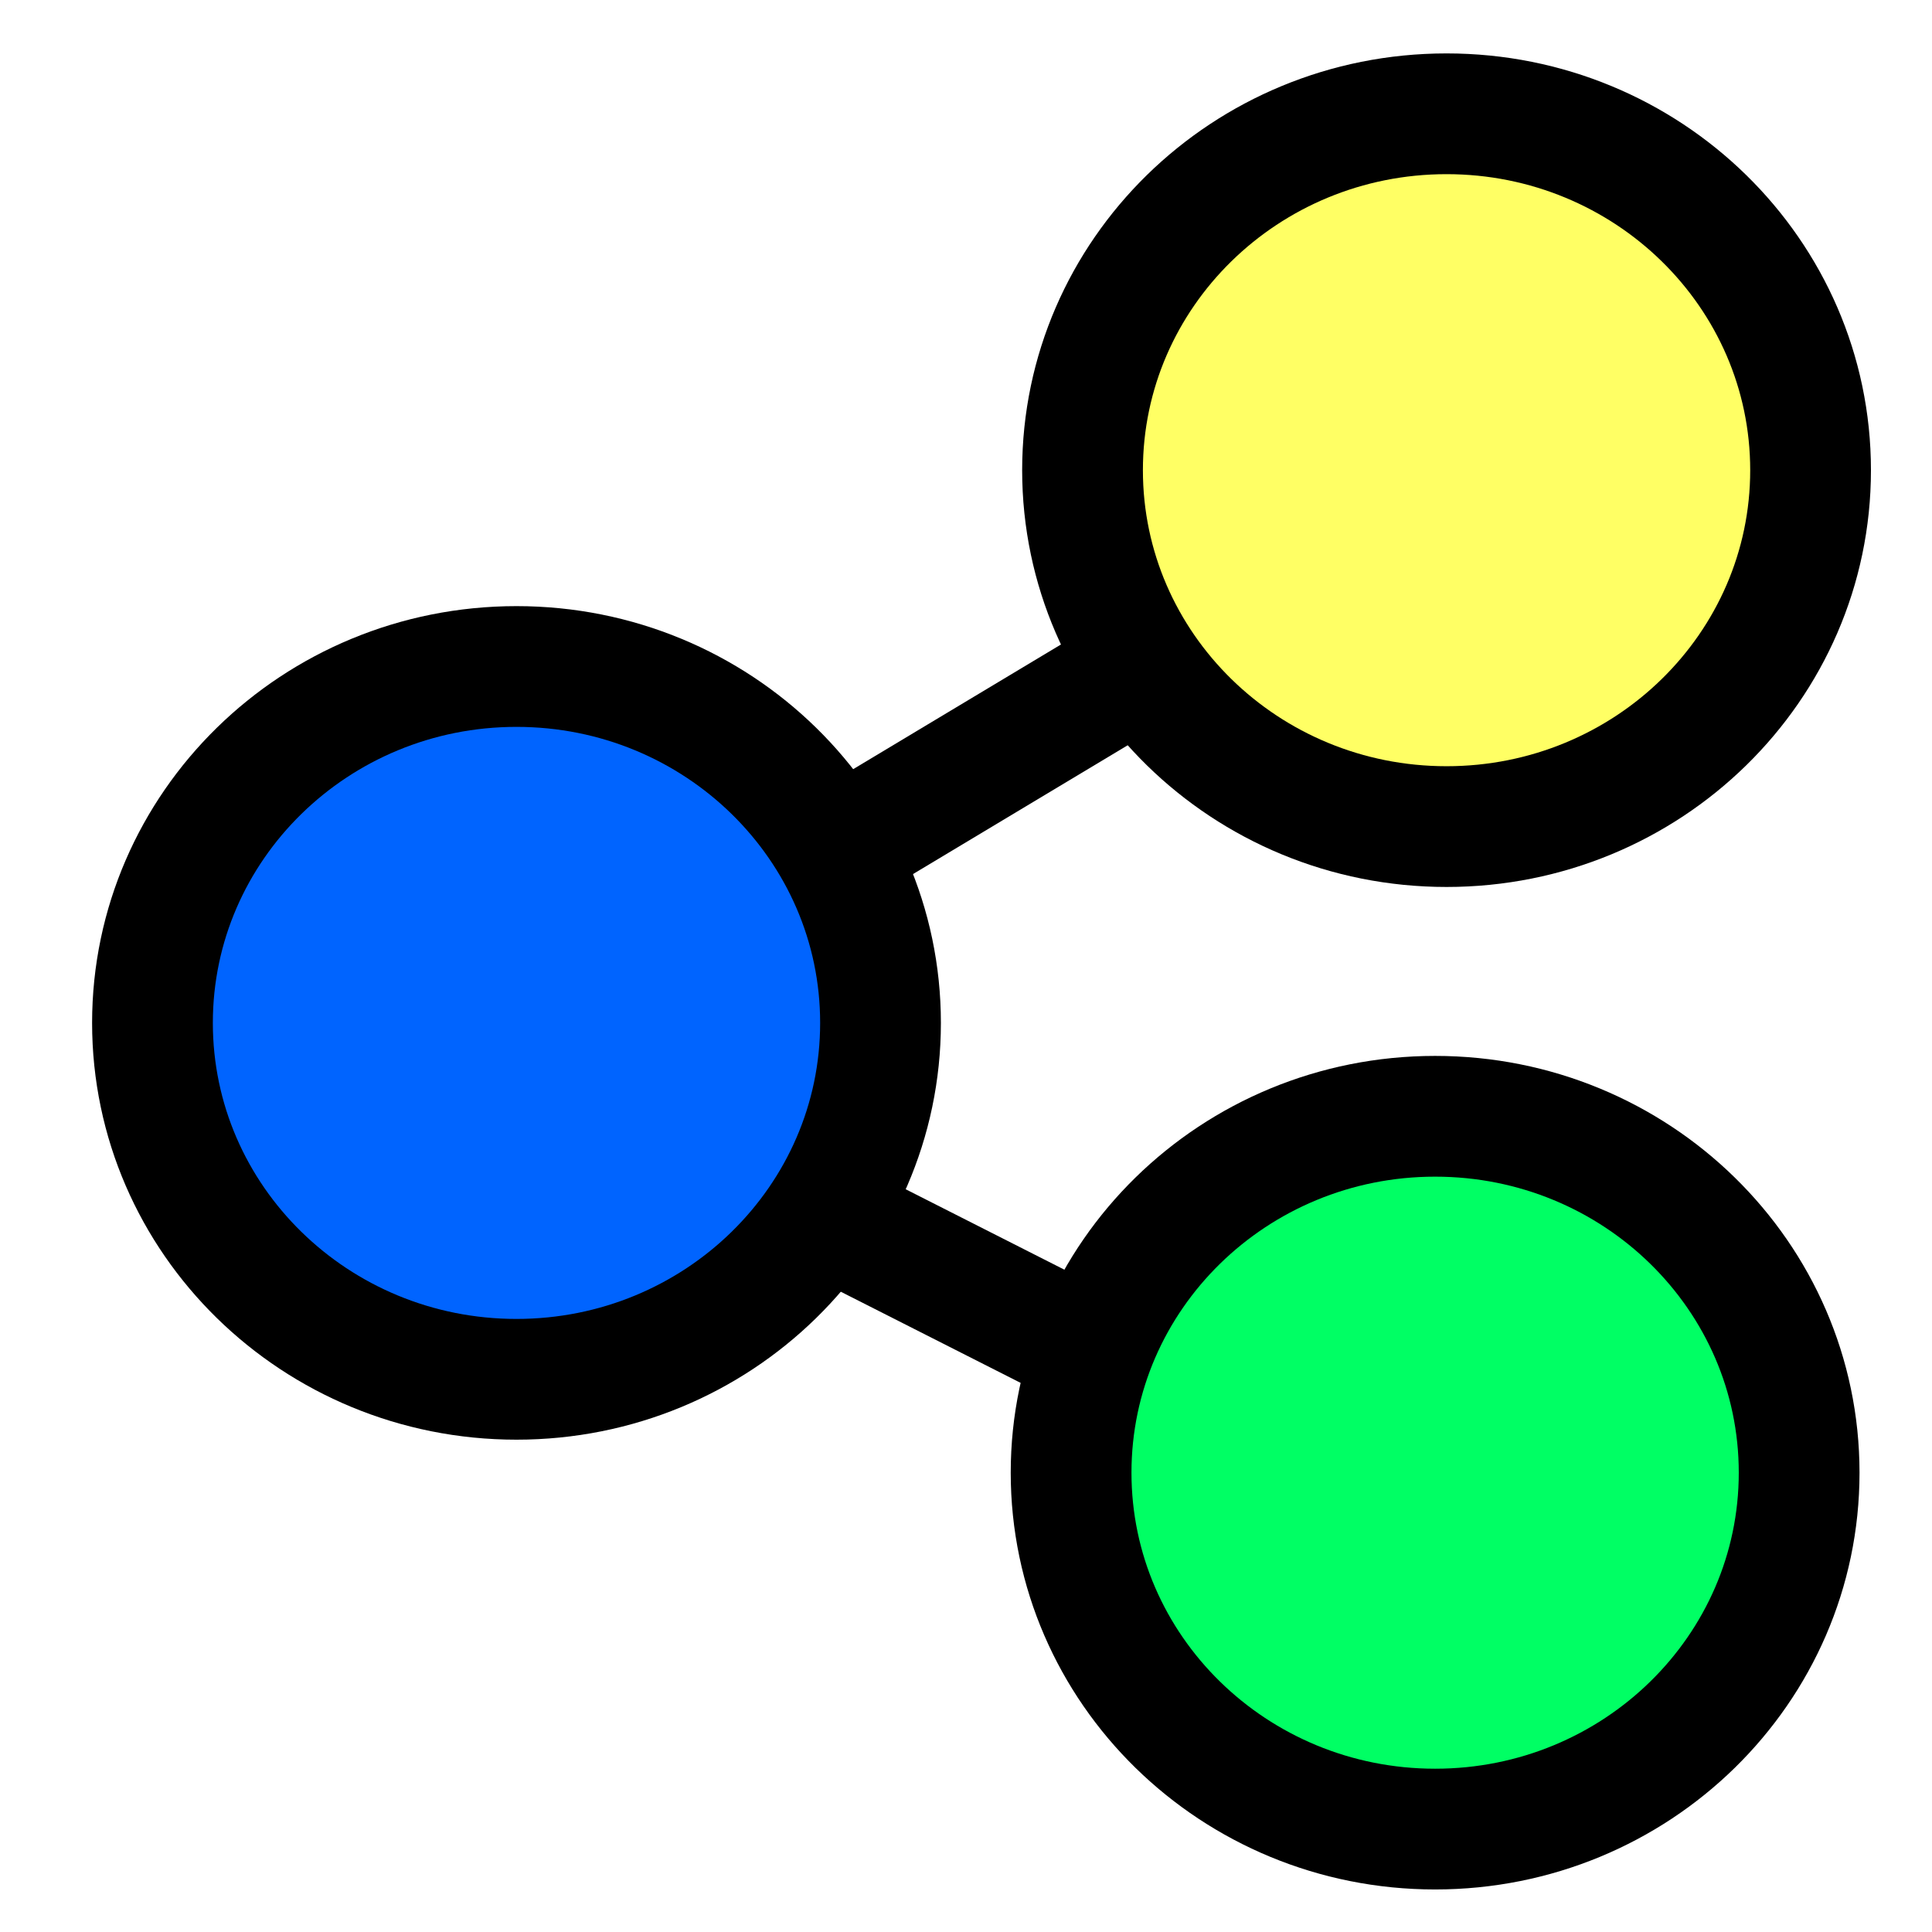
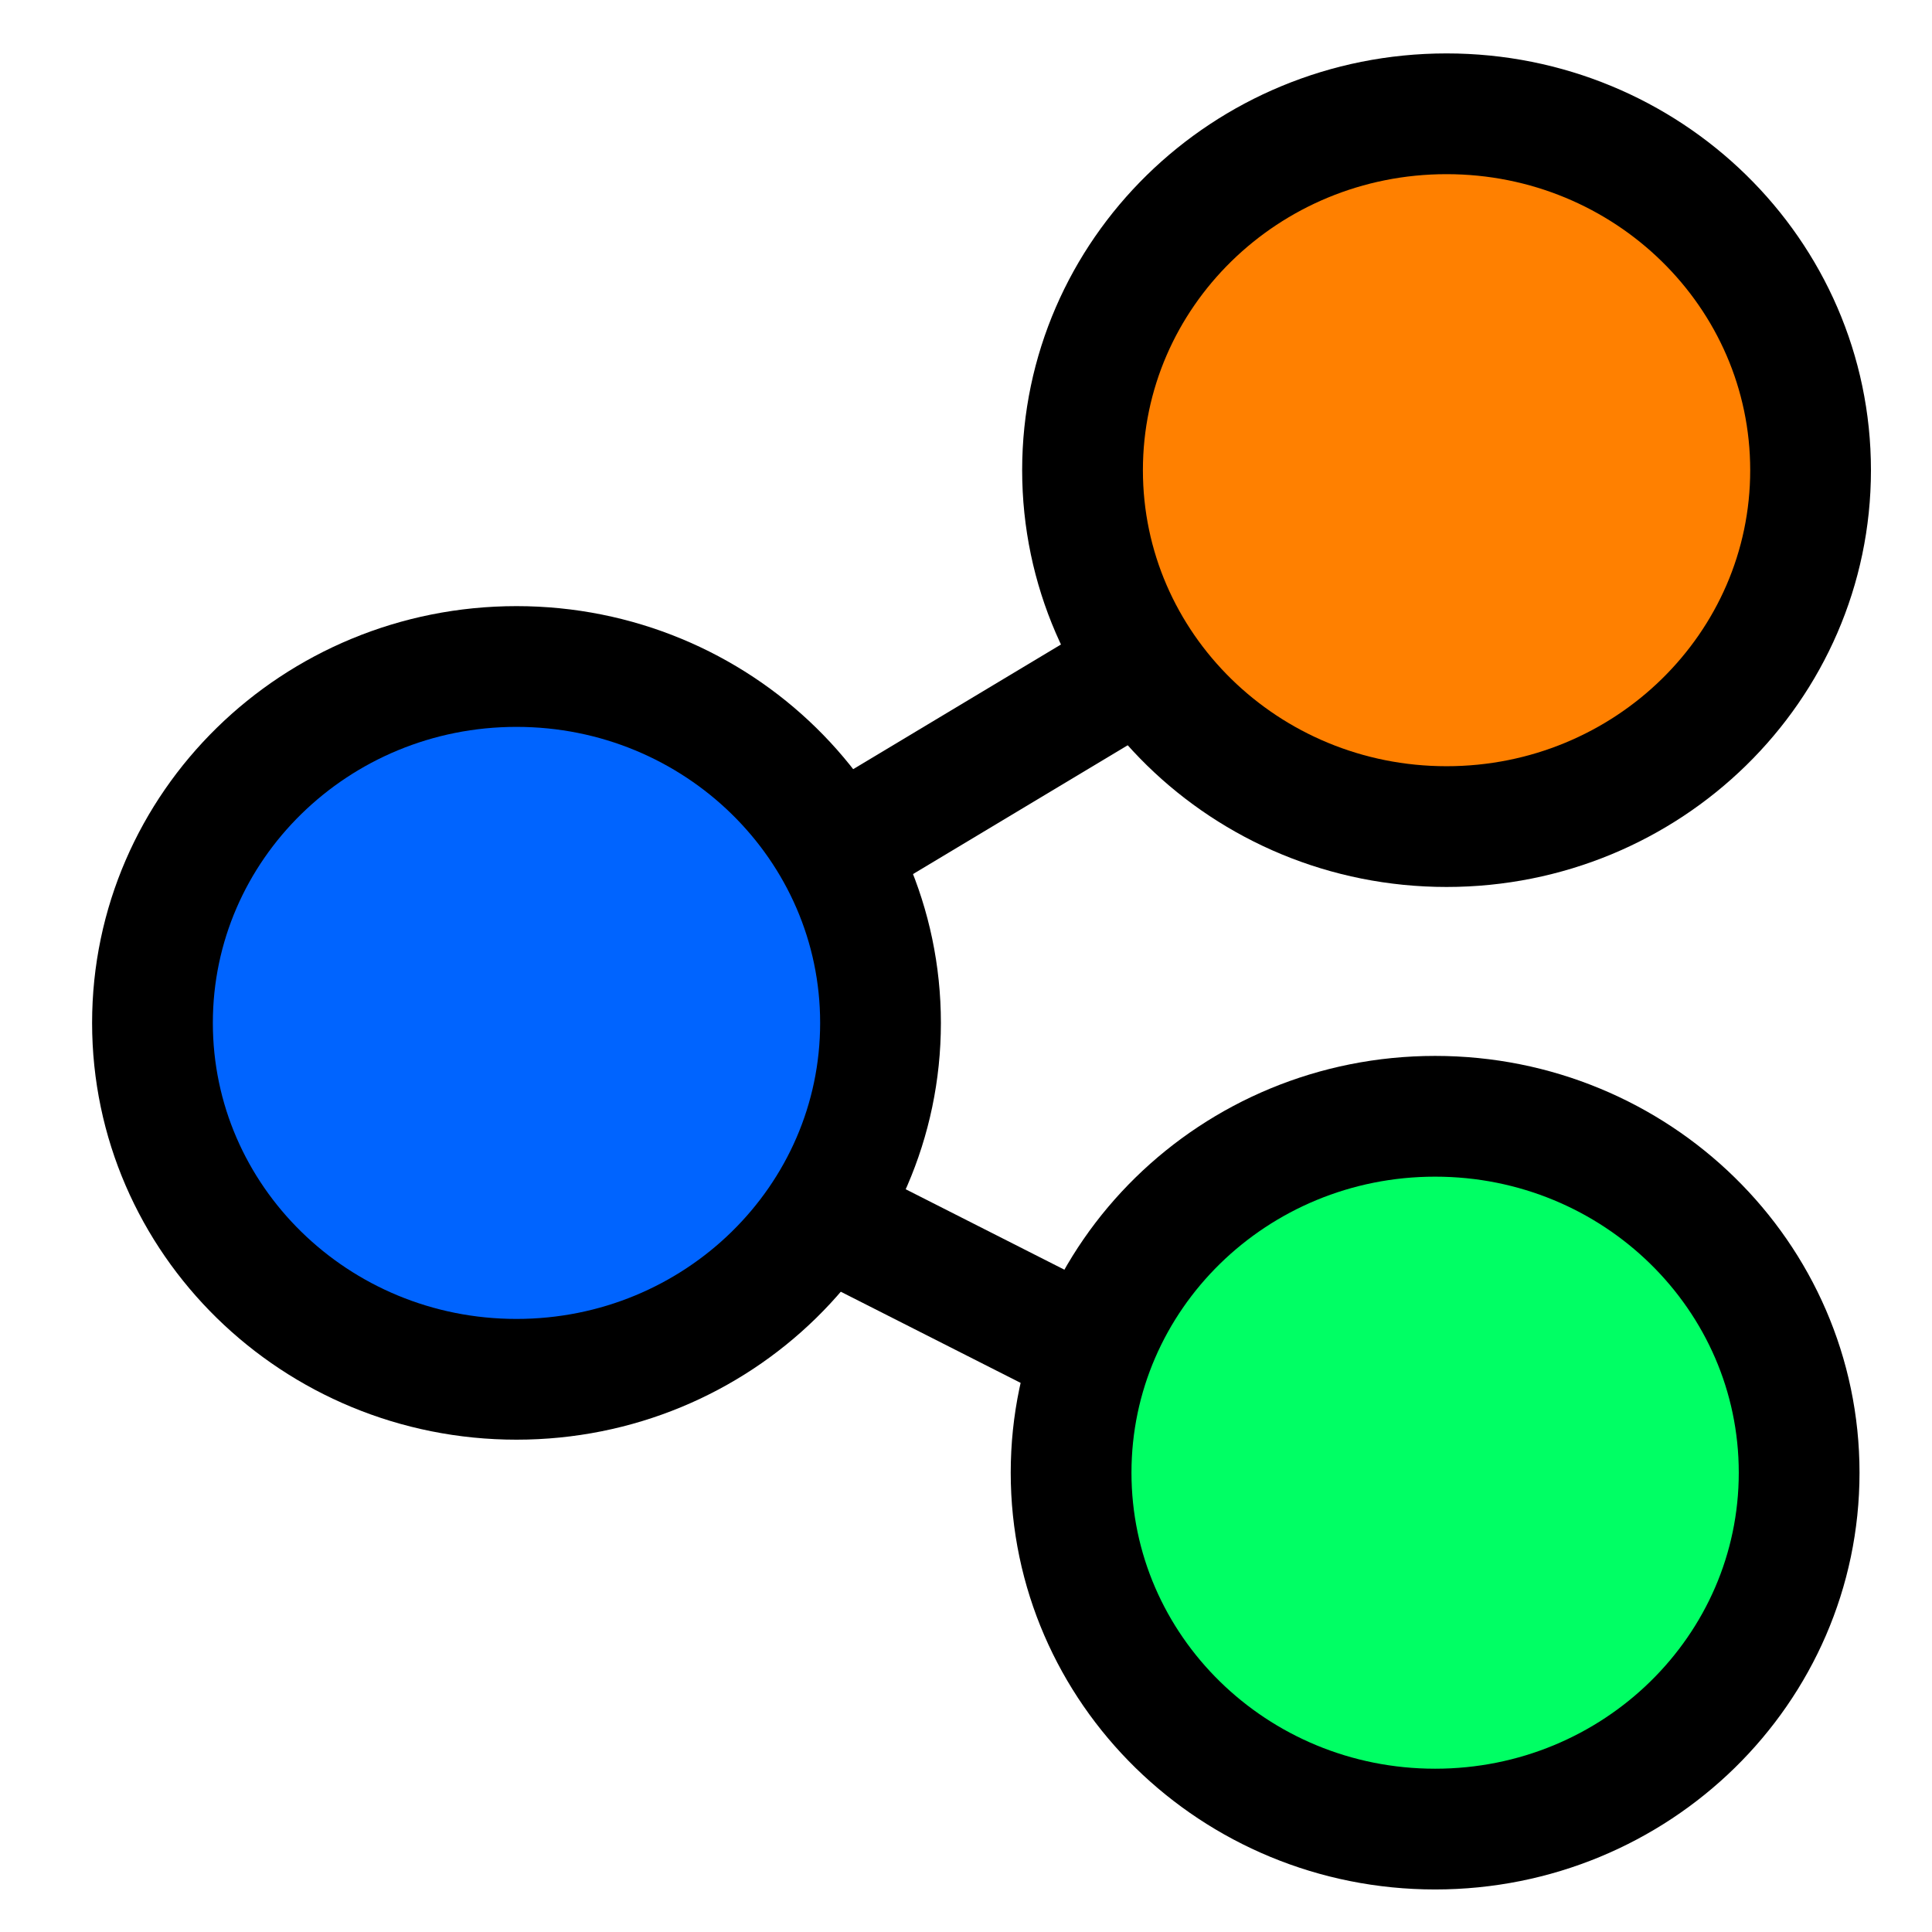
<svg xmlns="http://www.w3.org/2000/svg" width="256" height="256" viewBox="0 0 256 256" id="svg2" version="1.1">
  <defs id="defs4" />
  <g id="layer1" transform="translate(0,-796.3622)">
-     <ellipse style="fill:#ffff64;fill-rule:evenodd;stroke:#000000;stroke-width:16;stroke-linecap:butt;stroke-linejoin:miter;stroke-opacity:1;stroke-miterlimit:4;stroke-dasharray:none;fill-opacity:1" id="path3346" cx="191.676" cy="858.665" rx="48.235" ry="47.225" />
+     <ellipse style="fill:#ff8000;fill-rule:evenodd;stroke:#000000;stroke-width:16;stroke-linecap:butt;stroke-linejoin:miter;stroke-opacity:1;stroke-miterlimit:4;stroke-dasharray:none;fill-opacity:1" id="path3346" cx="191.676" cy="858.665" rx="48.235" ry="47.225" />
    <ellipse ry="47.225" rx="48.235" cy="991.501" cx="190.161" id="ellipse3348" style="fill:#00ff64;fill-rule:evenodd;stroke:#000000;stroke-width:16;stroke-linecap:butt;stroke-linejoin:miter;stroke-opacity:1;stroke-miterlimit:4;stroke-dasharray:none;fill-opacity:1" />
    <ellipse ry="47.225" rx="48.235" cy="931.902" cx="68.438" id="ellipse3350" style="fill:#0064ff;fill-rule:evenodd;stroke:#000000;stroke-width:16;stroke-linecap:butt;stroke-linejoin:miter;stroke-opacity:1;fill-opacity:1;stroke-miterlimit:4;stroke-dasharray:none" />
    <path style="fill:none;fill-rule:evenodd;stroke:#000000;stroke-width:16;stroke-linecap:round;stroke-linejoin:miter;stroke-miterlimit:4;stroke-dasharray:none;stroke-opacity:1" d="m 113.348,907.43 35.173,-21.102 0,0" id="path4152" />
    <path style="fill:none;fill-rule:evenodd;stroke:#000000;stroke-width:16;stroke-linecap:round;stroke-linejoin:miter;stroke-miterlimit:4;stroke-dasharray:none;stroke-opacity:1" d="m 110.457,958.071 33.825,17.145 0,0" id="path4154" />
  </g>
</svg>
